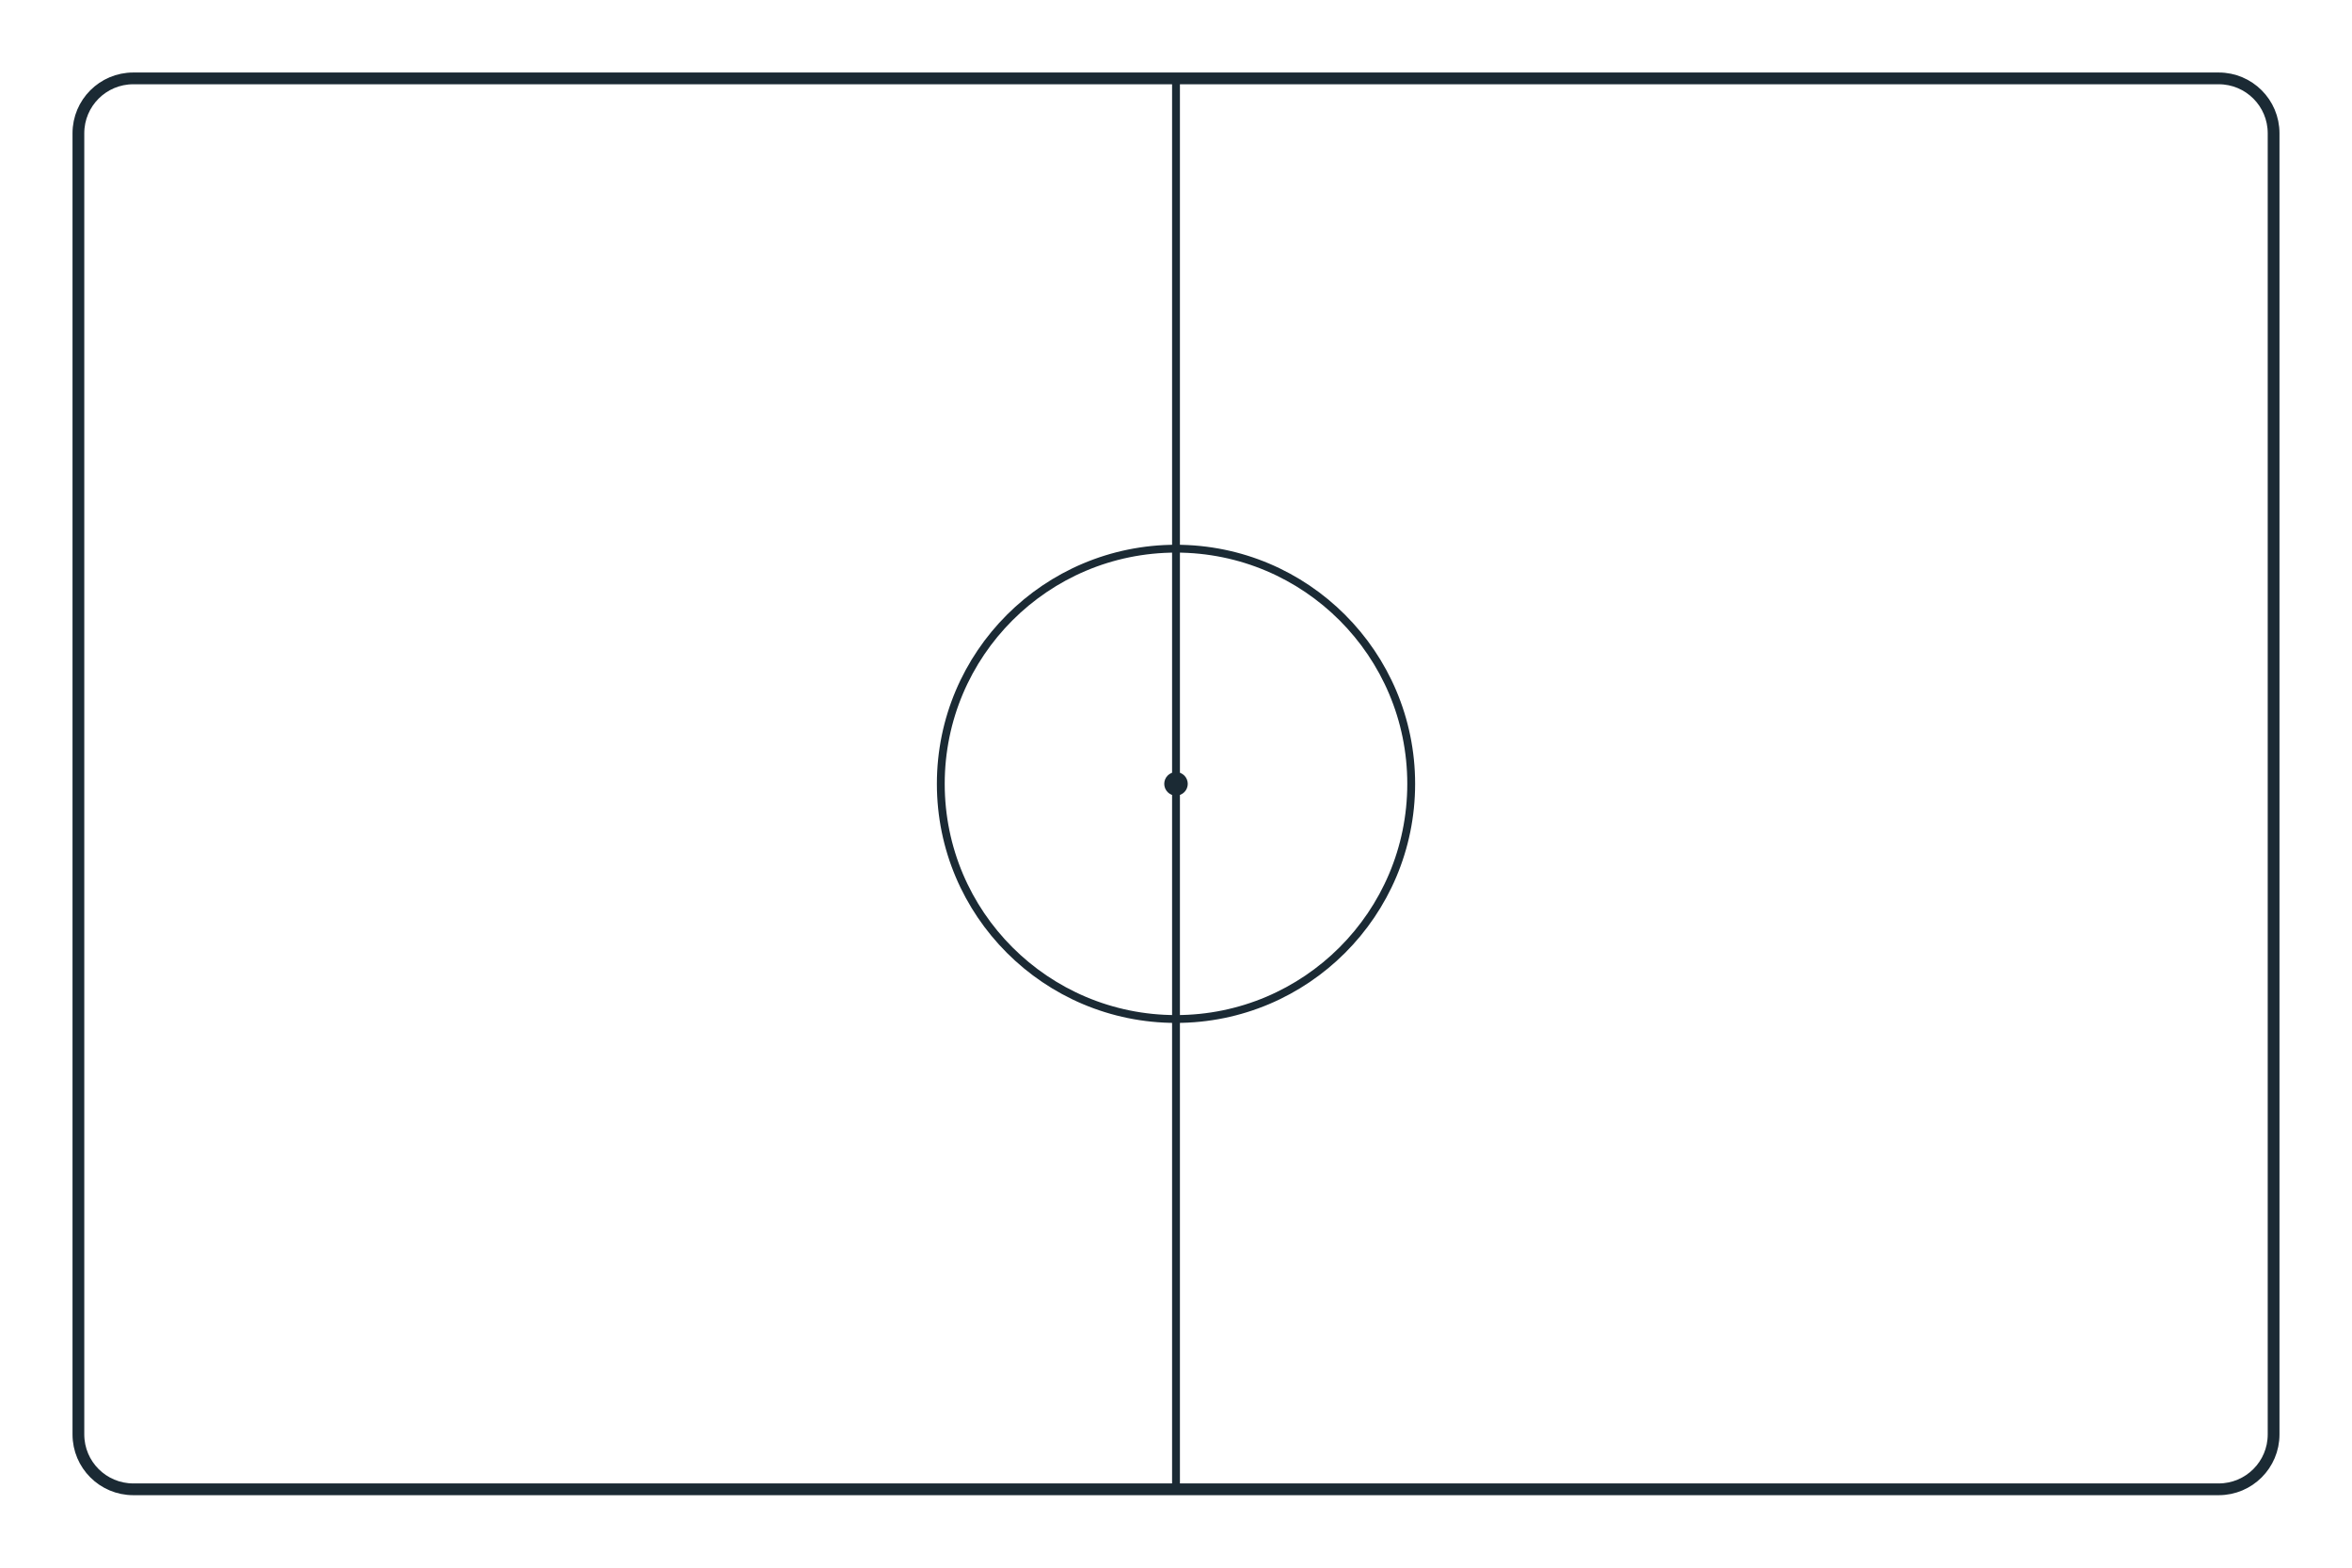
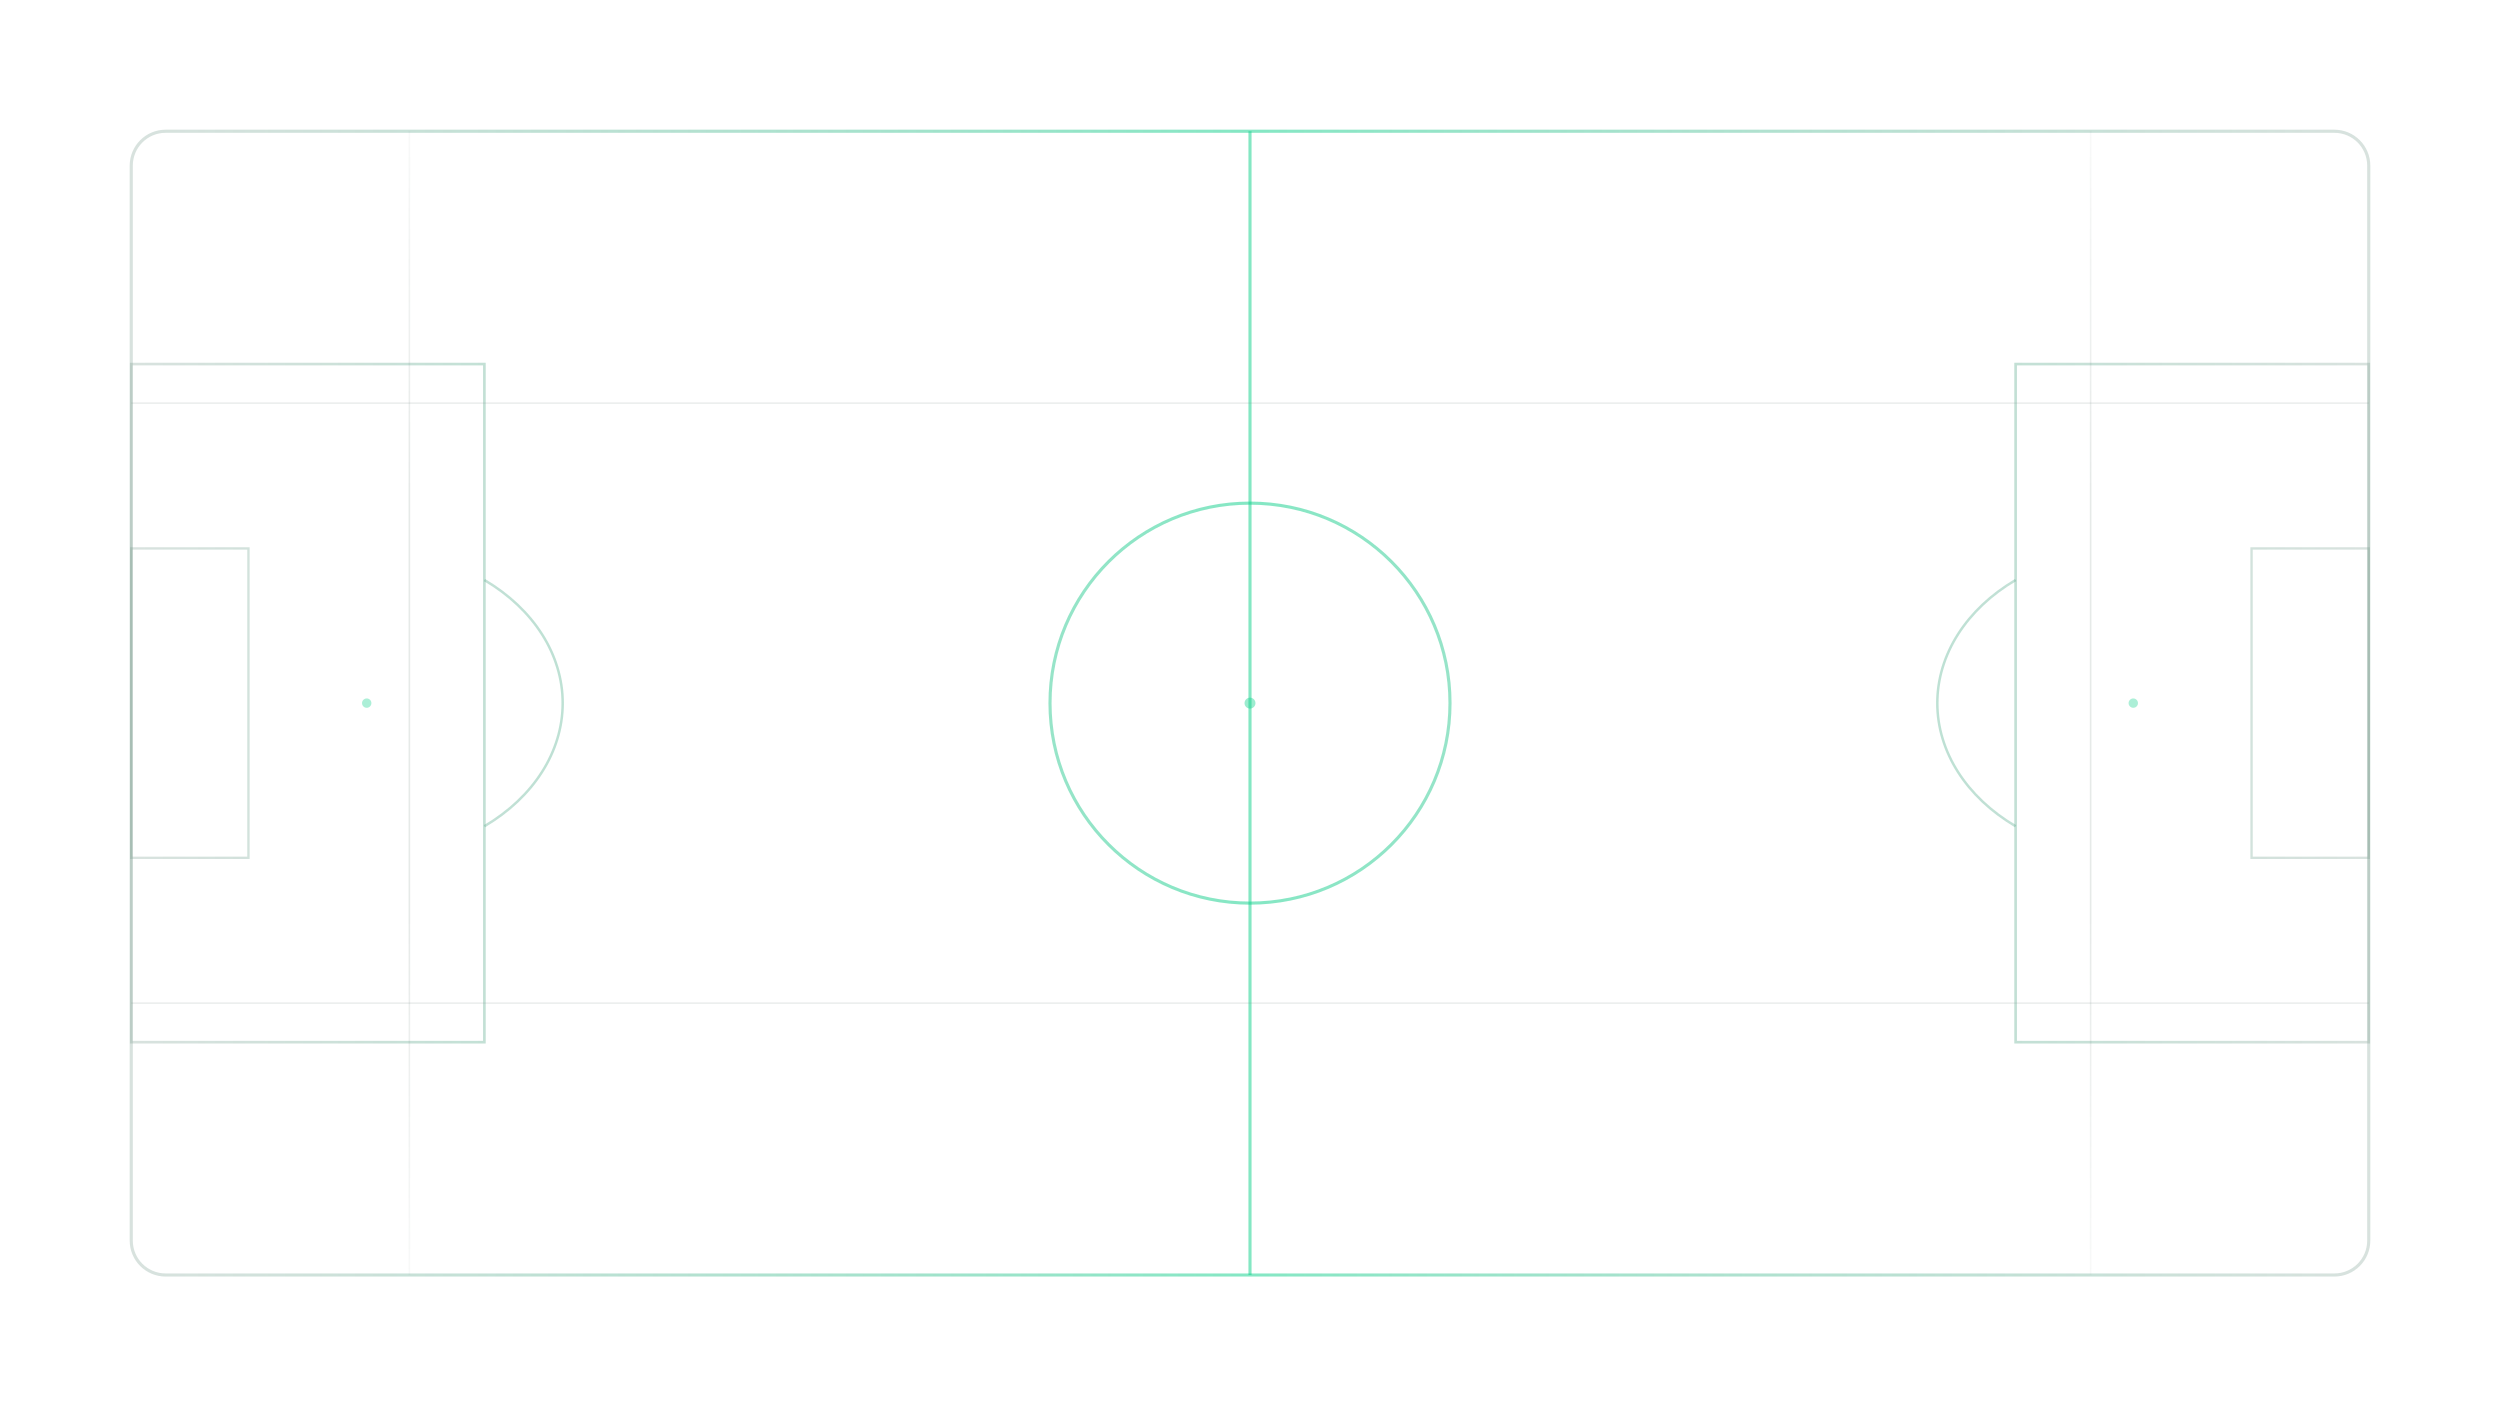
- <svg xmlns="http://www.w3.org/2000/svg" width="1200" height="800" viewBox="0 0 1200 800" fill="none">
-   <rect x="40" y="40" width="1120" height="720" rx="28" stroke="#1B2A34" stroke-width="6" />
-   <line x1="600" y1="40" x2="600" y2="760" stroke="#1B2A34" stroke-width="4" />
-   <circle cx="600" cy="400" r="120" stroke="#1B2A34" stroke-width="4" />
-   <circle cx="600" cy="400" r="6" fill="#1B2A34" />
+ <svg xmlns="http://www.w3.org/2000/svg" width="1600" height="900" viewBox="0 0 1600 900" fill="none">
+   <defs>
+     <linearGradient id="pitchStroke" x1="0" y1="450" x2="1600" y2="450" gradientUnits="userSpaceOnUse">
+       <stop stop-color="#7A8D85" stop-opacity="0.24" />
+       <stop offset="0.5" stop-color="#13D18D" stop-opacity="0.52" />
+       <stop offset="1" stop-color="#7A8D85" stop-opacity="0.24" />
+     </linearGradient>
+     <linearGradient id="gridFade" x1="800" y1="0" x2="800" y2="900" gradientUnits="userSpaceOnUse">
+       <stop stop-color="#7A8D85" stop-opacity="0" />
+       <stop offset="0.35" stop-color="#7A8D85" stop-opacity="0.19" />
+       <stop offset="0.65" stop-color="#7A8D85" stop-opacity="0.19" />
+       <stop offset="1" stop-color="#7A8D85" stop-opacity="0" />
+     </linearGradient>
+   </defs>
+   <rect x="84" y="84" width="1432" height="732" rx="22" stroke="url(#pitchStroke)" stroke-width="2" />
+   <line x1="800" y1="84" x2="800" y2="816" stroke="url(#pitchStroke)" stroke-width="2" />
+   <circle cx="800" cy="450" r="128" stroke="url(#pitchStroke)" stroke-width="2" />
+   <circle cx="800" cy="450" r="3.5" fill="#13D18D" fill-opacity="0.42" />
+   <rect x="84" y="233" width="226" height="434" stroke="url(#pitchStroke)" stroke-width="1.7" />
+   <rect x="1290" y="233" width="226" height="434" stroke="url(#pitchStroke)" stroke-width="1.7" />
+   <rect x="84" y="351" width="75" height="198" stroke="url(#pitchStroke)" stroke-width="1.5" />
+   <rect x="1441" y="351" width="75" height="198" stroke="url(#pitchStroke)" stroke-width="1.5" />
+   <path d="M310 371.2 A125.3 98.5 0 0 1 310 528.8" stroke="url(#pitchStroke)" stroke-width="1.6" />
+   <path d="M1290 371.2 A125.3 98.5 0 0 0 1290 528.8" stroke="url(#pitchStroke)" stroke-width="1.6" />
+   <circle cx="234.7" cy="450" r="3" fill="#13D18D" fill-opacity="0.35" />
+   <circle cx="1365.3" cy="450" r="3" fill="#13D18D" fill-opacity="0.35" />
+   <line x1="262" y1="84" x2="262" y2="816" stroke="url(#gridFade)" stroke-width="1" />
+   <line x1="1338" y1="84" x2="1338" y2="816" stroke="url(#gridFade)" stroke-width="1" />
+   <line x1="84" y1="258" x2="1516" y2="258" stroke="url(#gridFade)" stroke-width="1" />
+   <line x1="84" y1="642" x2="1516" y2="642" stroke="url(#gridFade)" stroke-width="1" />
</svg>
